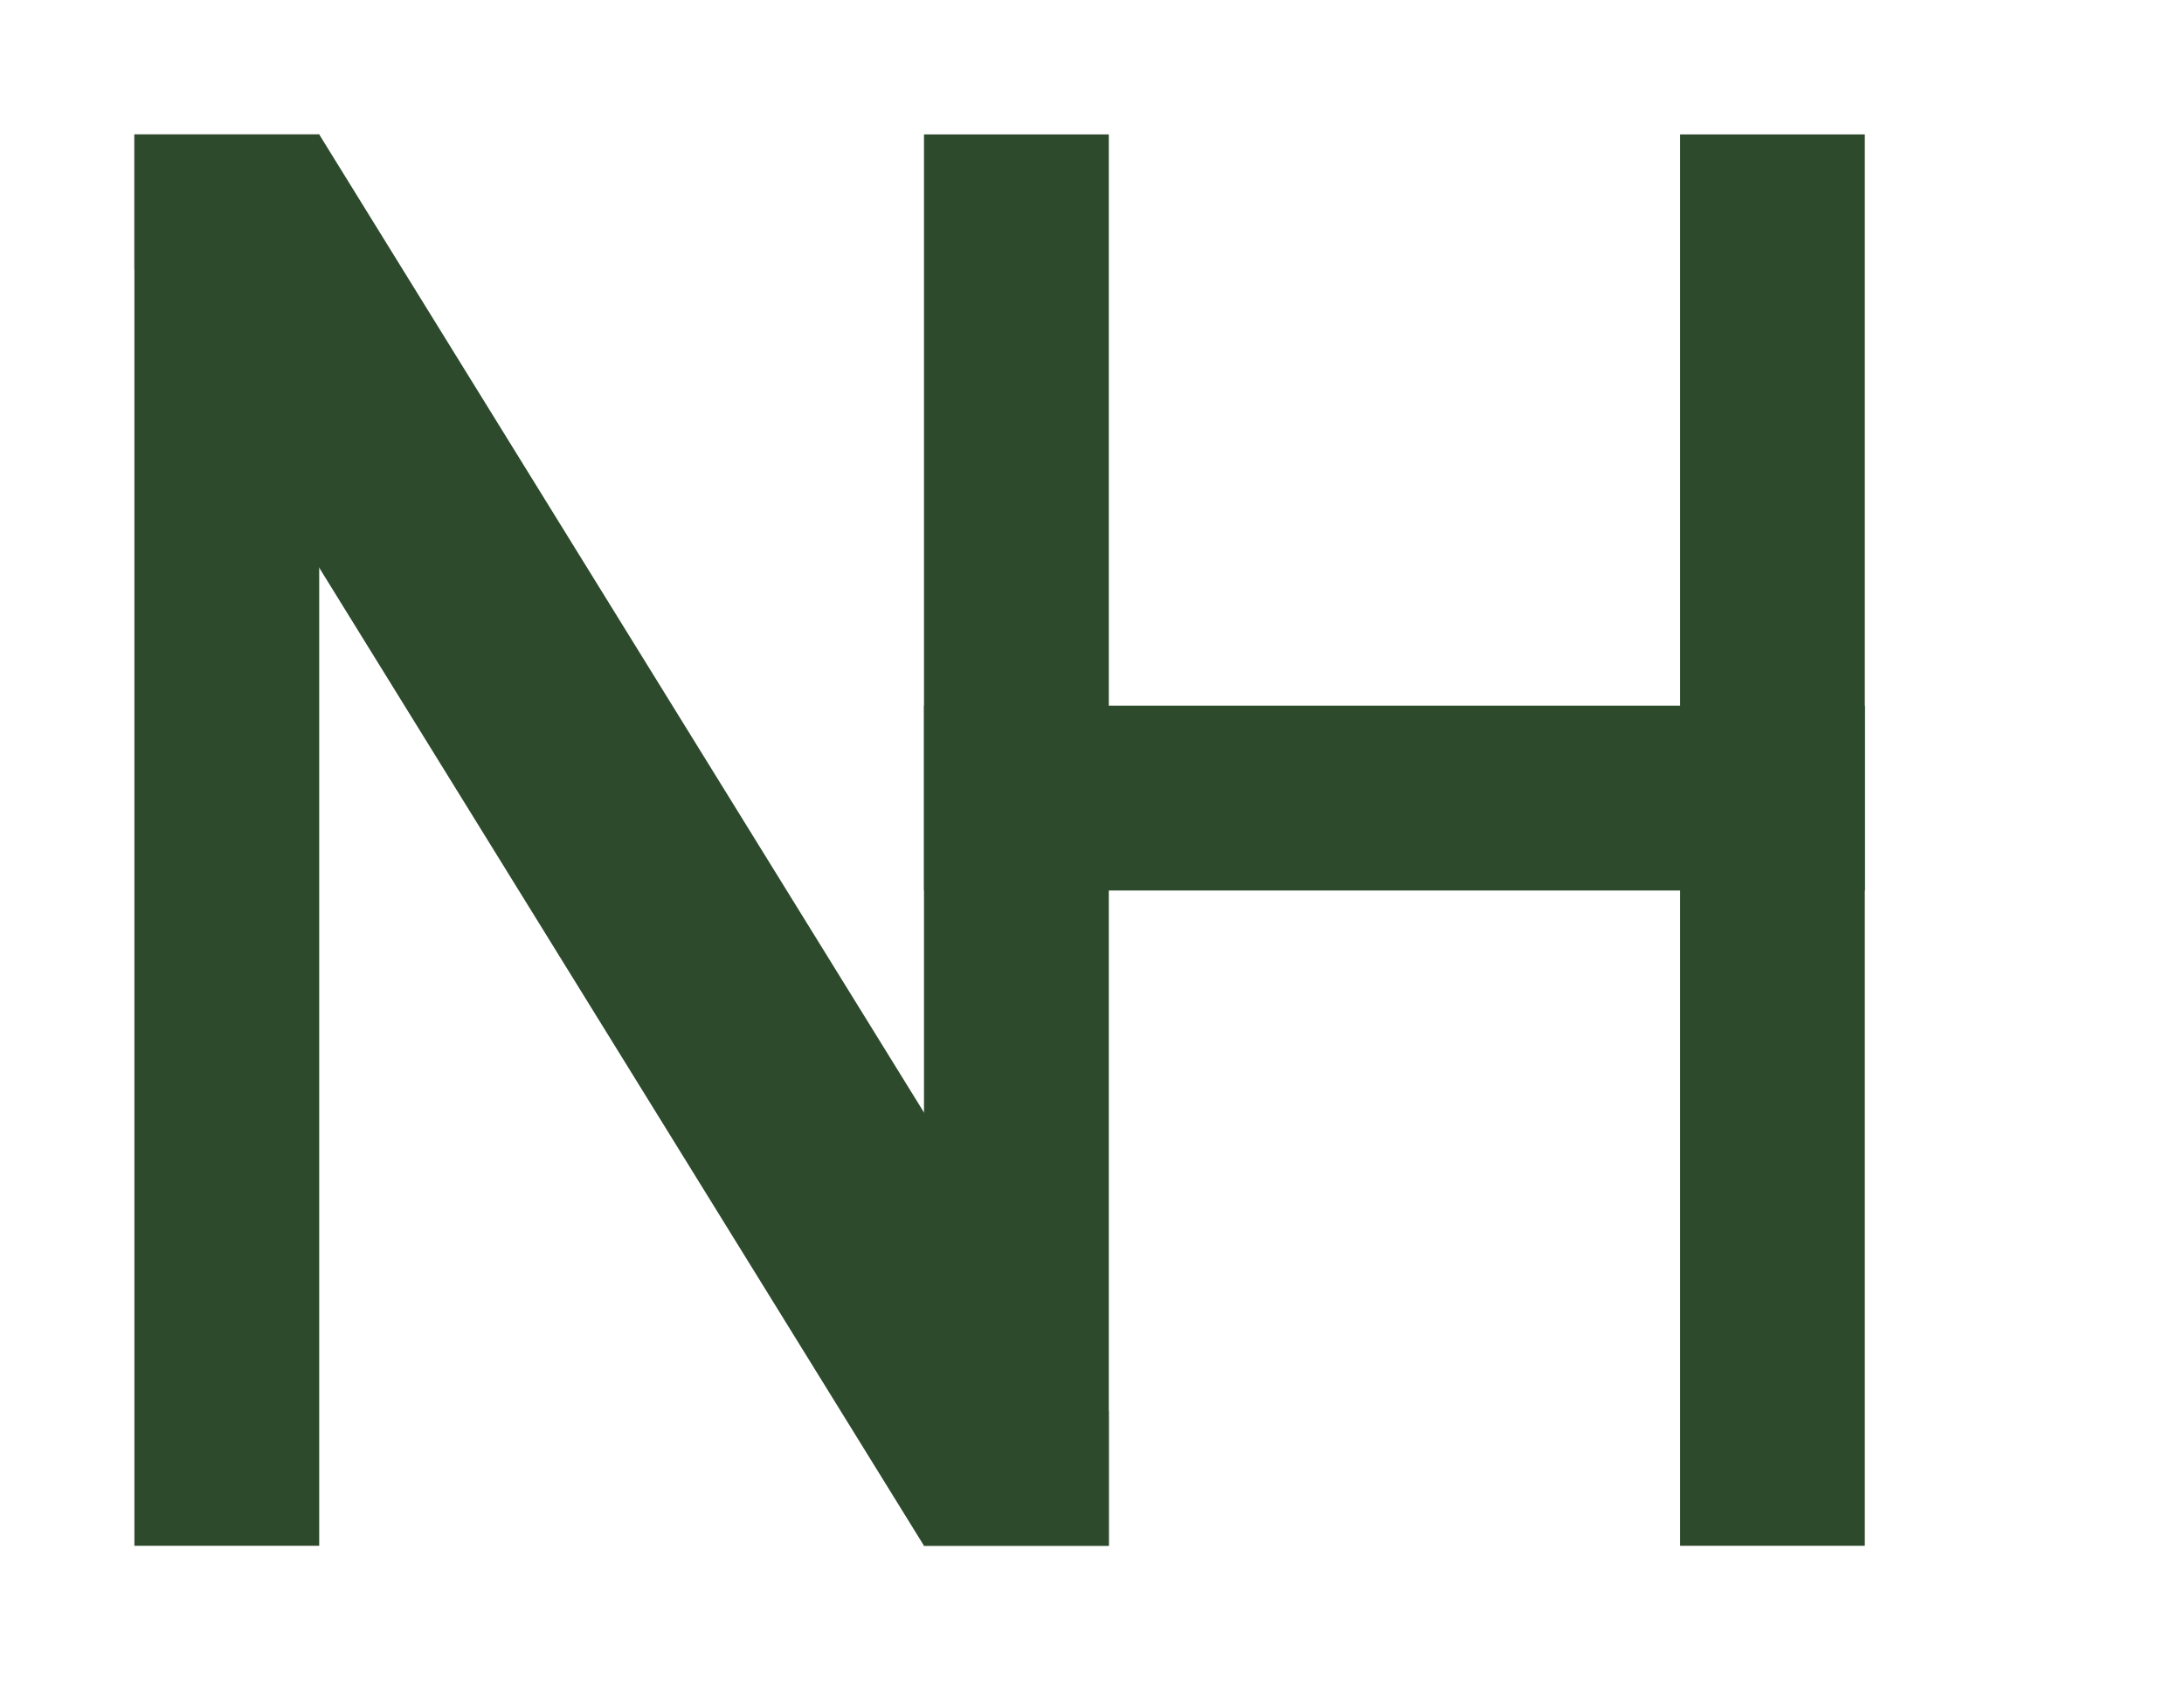
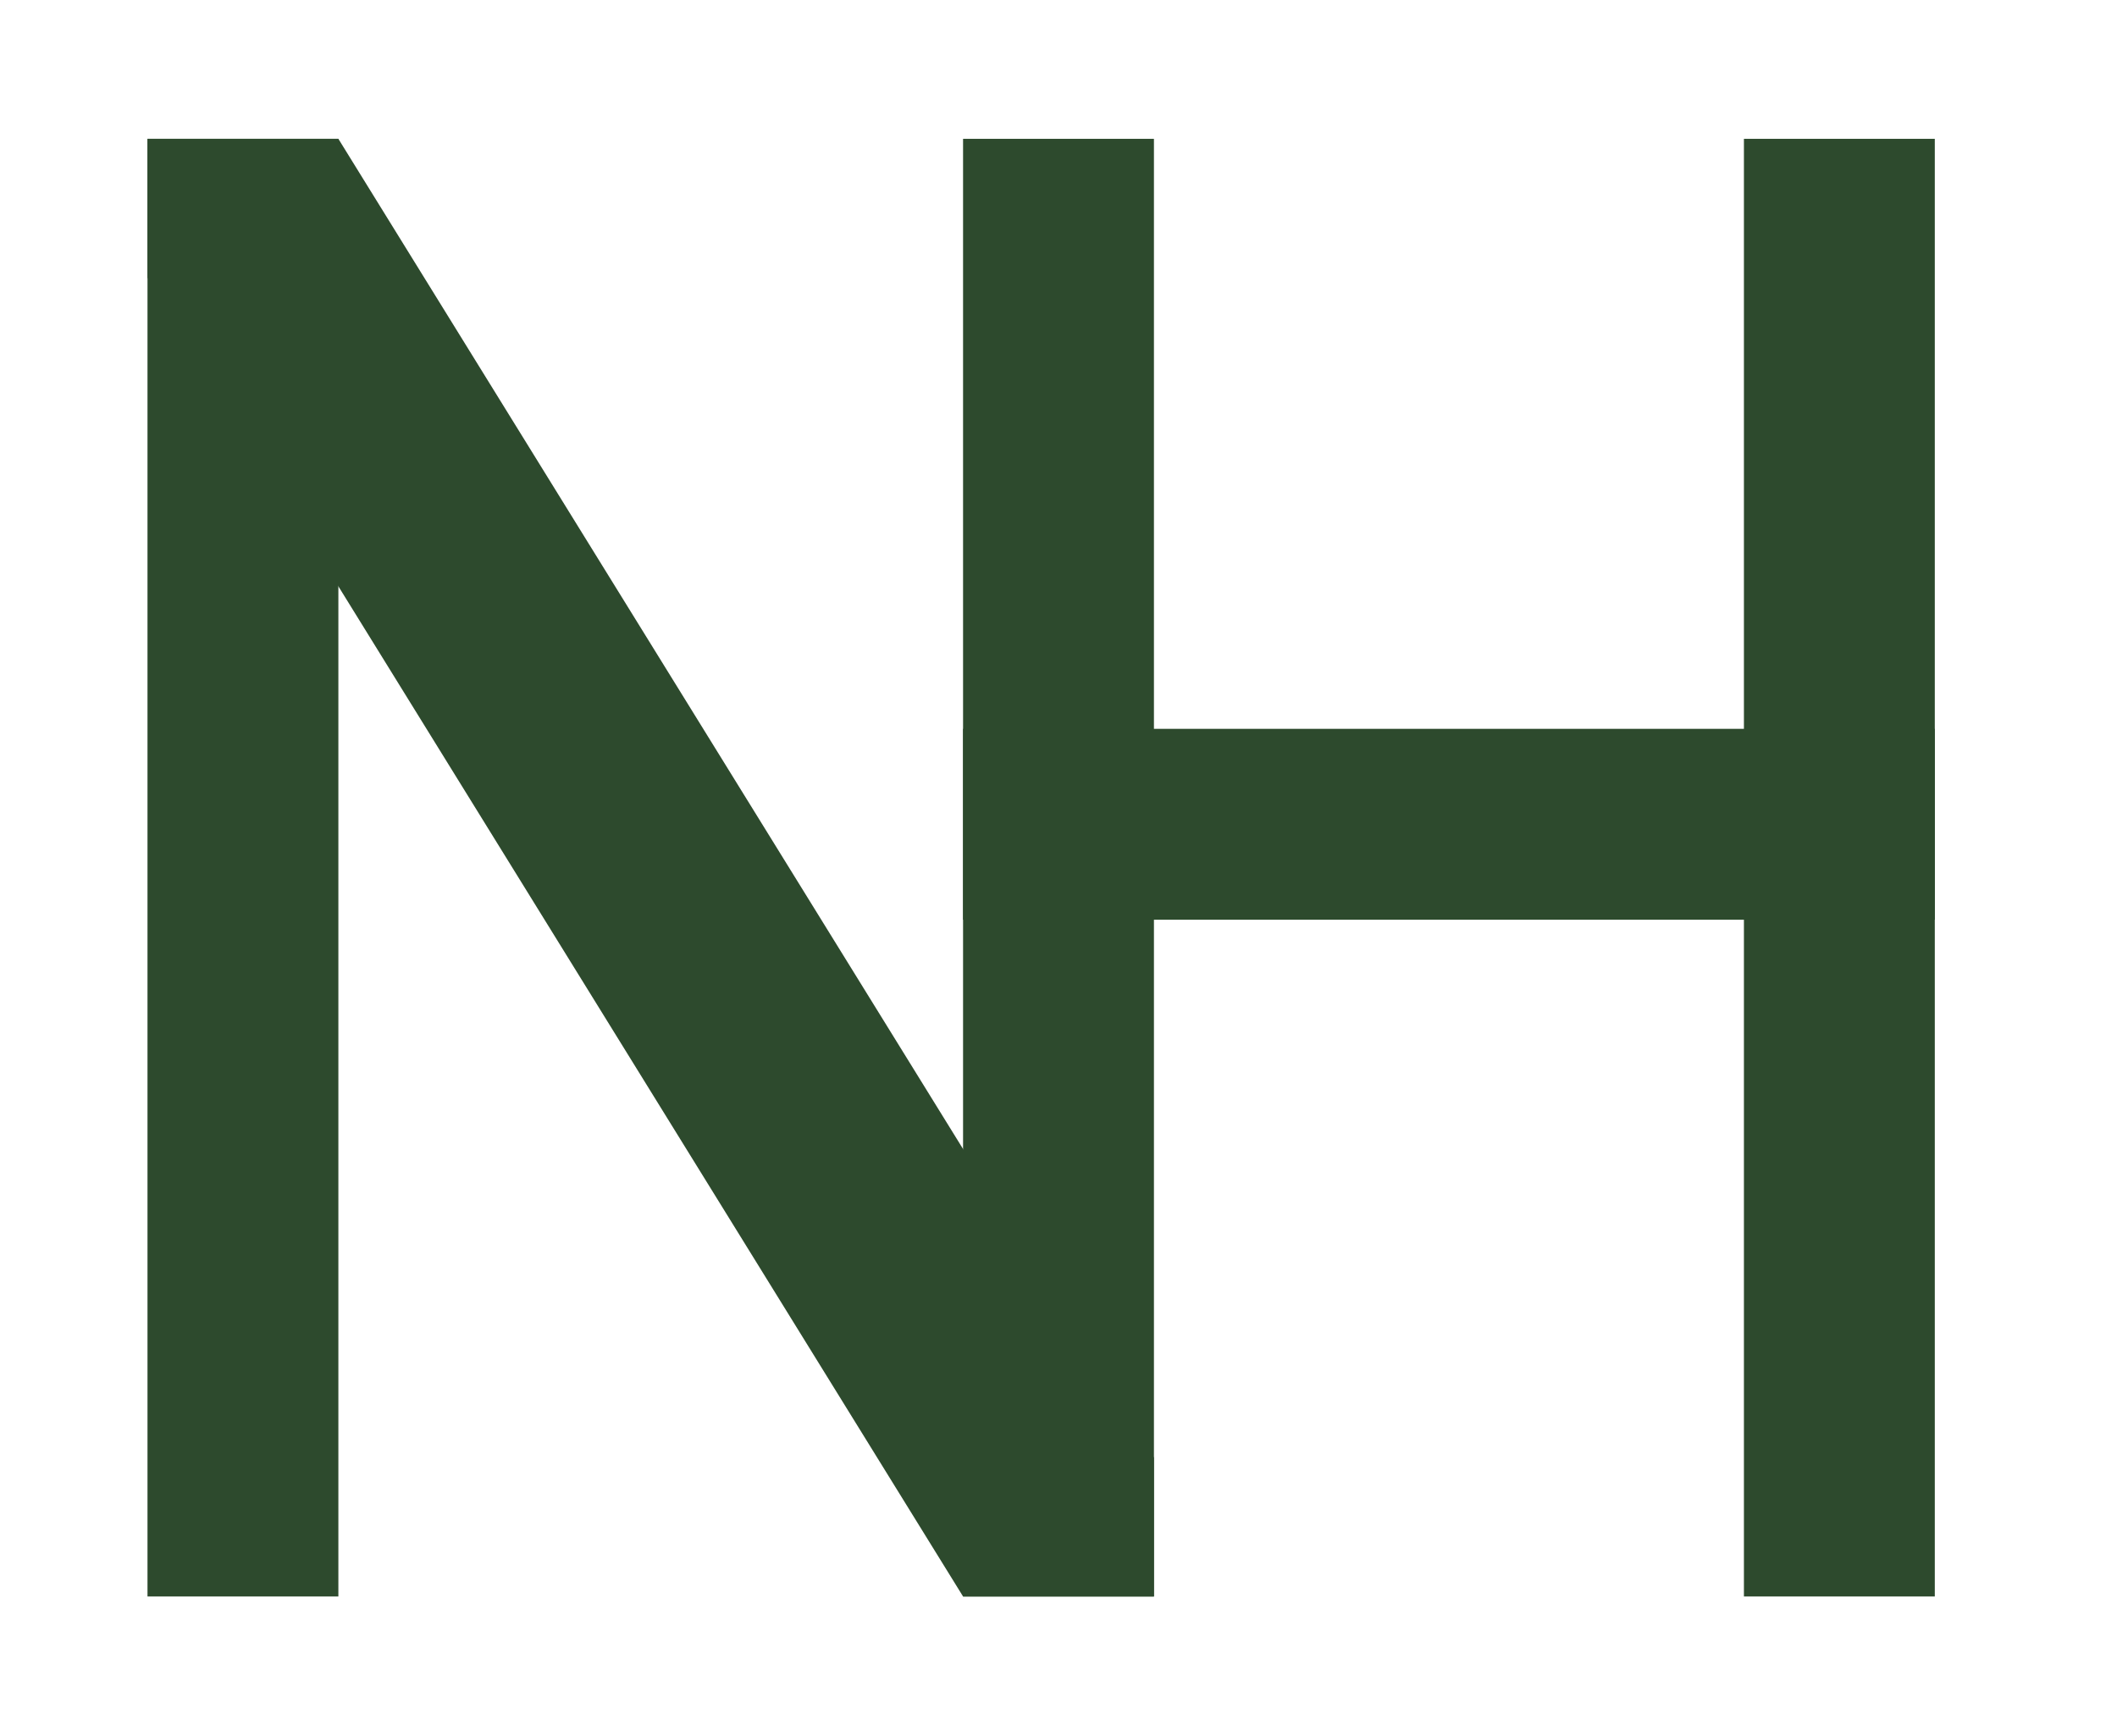
- <svg xmlns="http://www.w3.org/2000/svg" viewBox="0 0 130 100" fill="none">
+ <svg xmlns="http://www.w3.org/2000/svg" viewBox="-0.5 0 122 100" fill="none">
  <g fill="#2d4a2d">
    <rect x="8" y="8" width="11" height="84" />
    <polygon points="8,8 19,8 66,84 66,92 55,92 8,16" />
    <rect x="55" y="8" width="11" height="84" />
    <rect x="55" y="42" width="56" height="11" />
    <rect x="100" y="8" width="11" height="84" />
  </g>
</svg>
